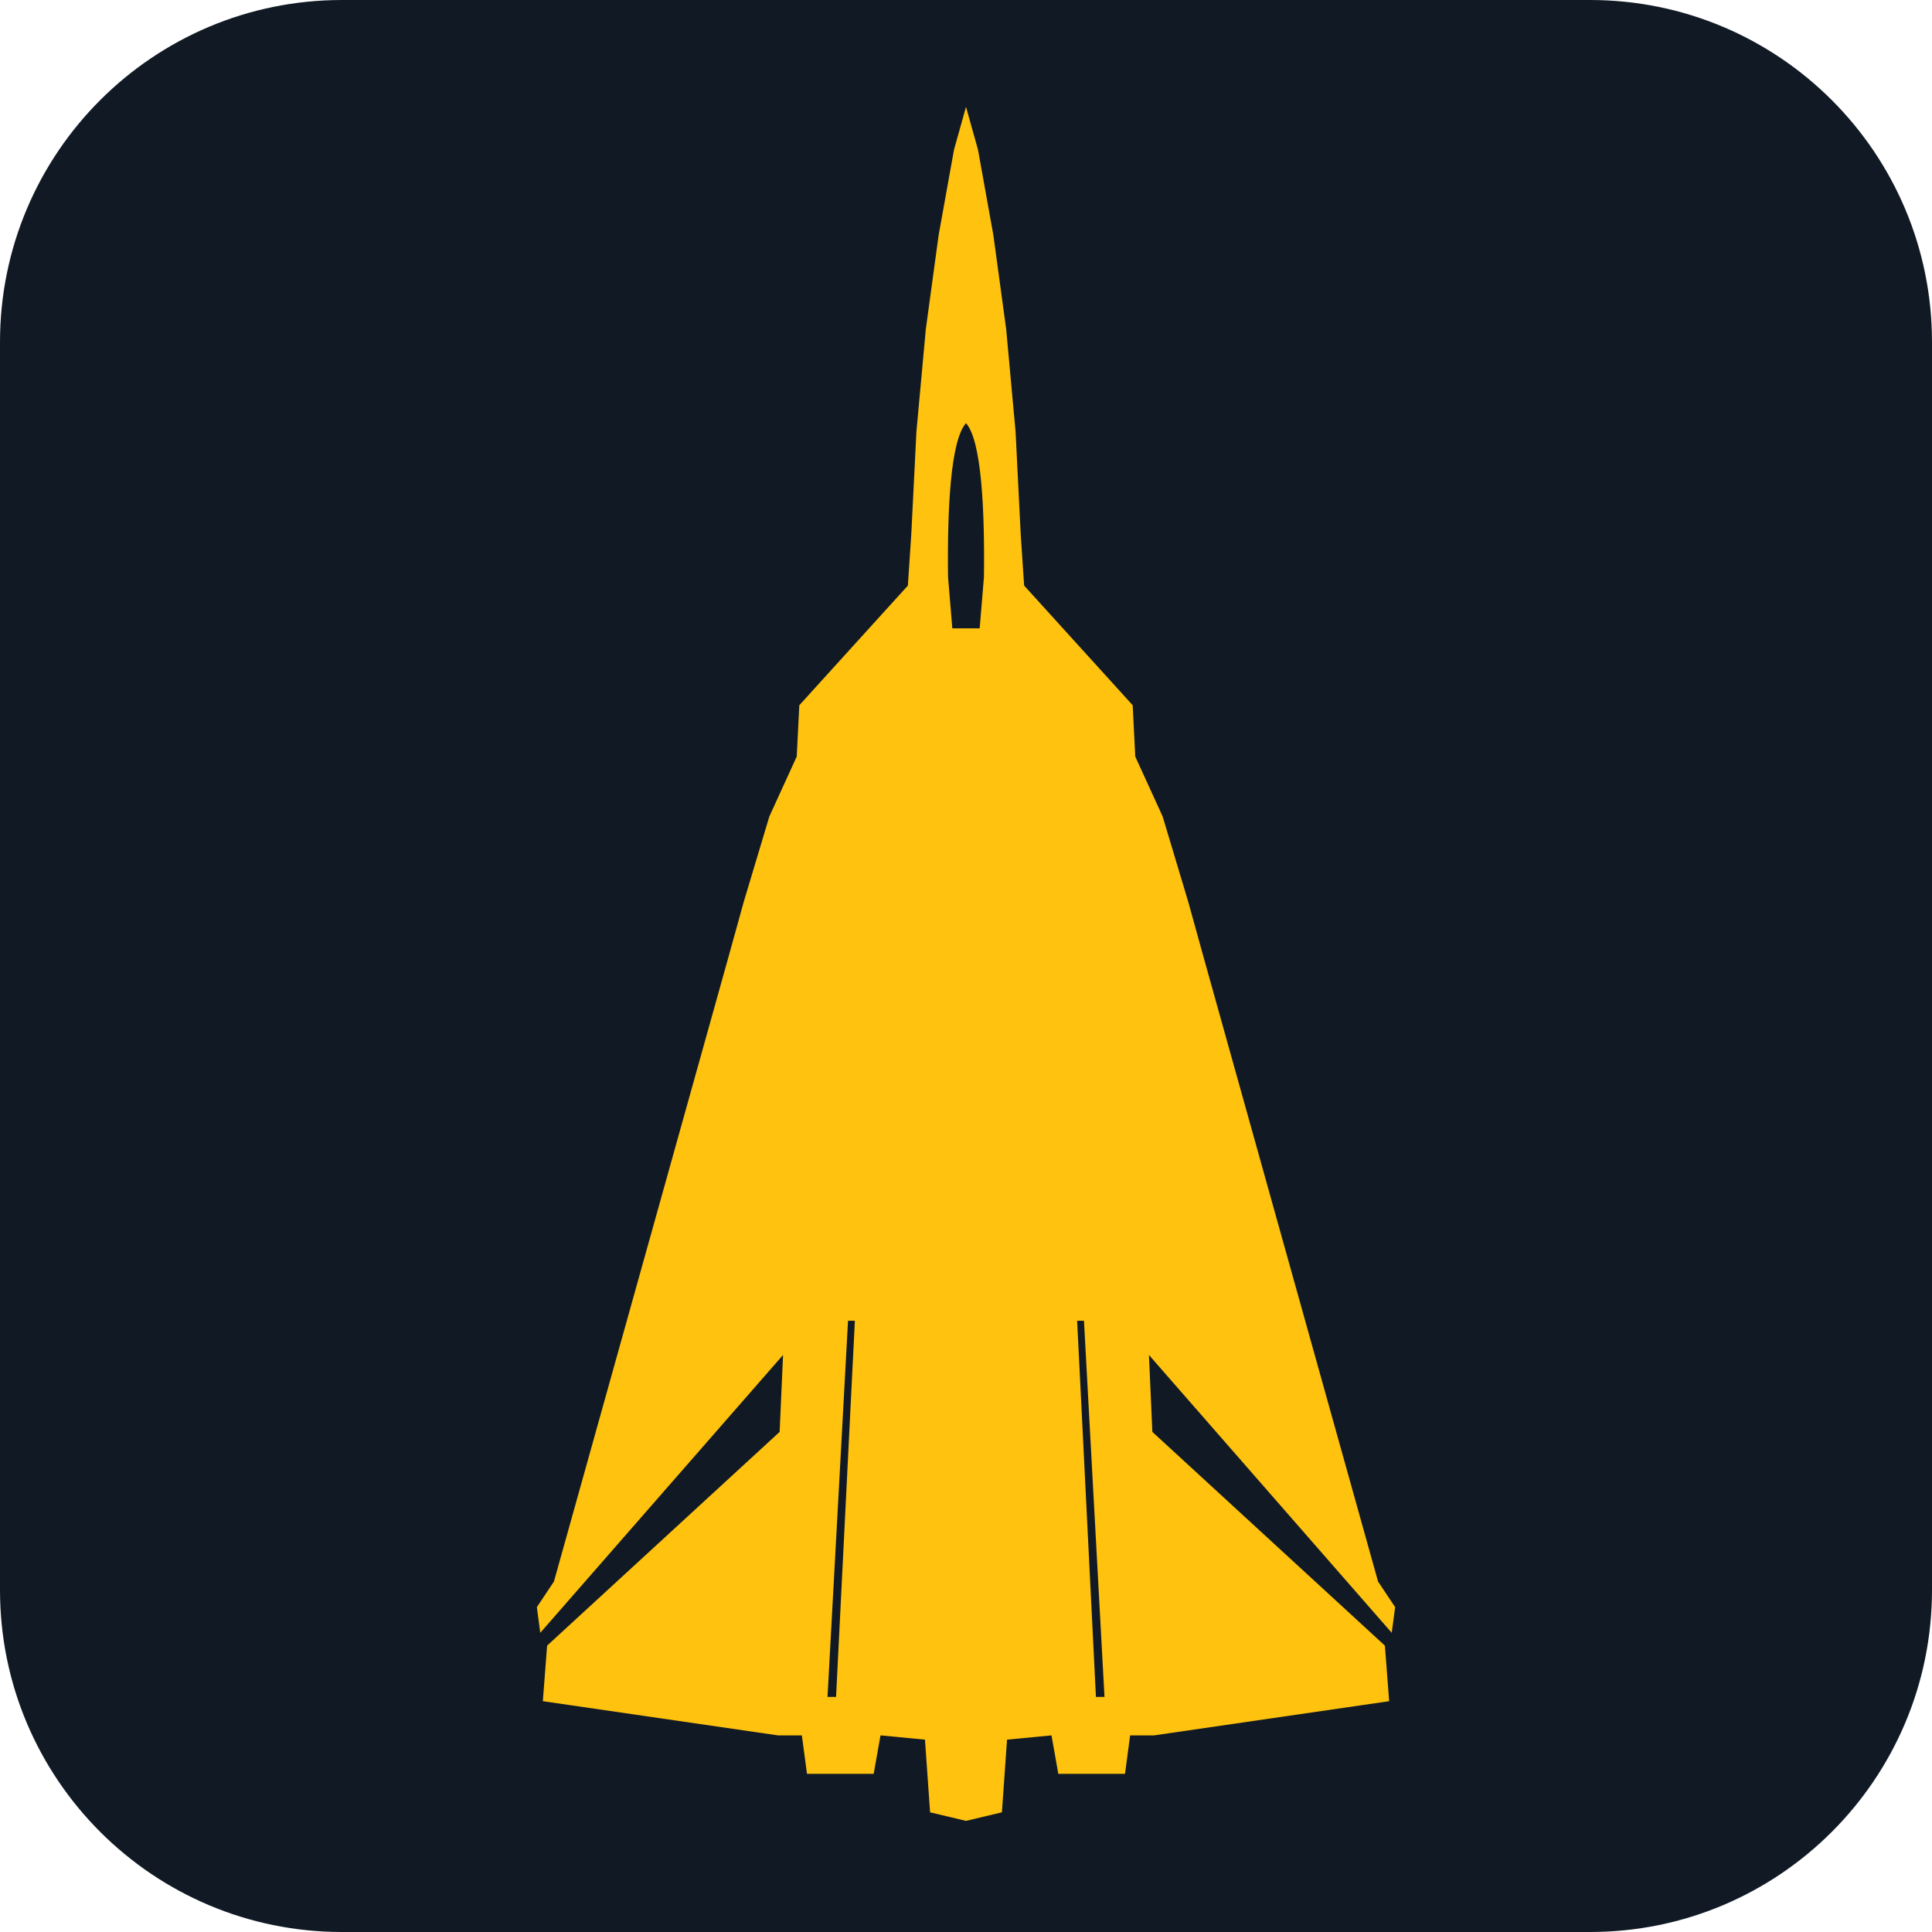
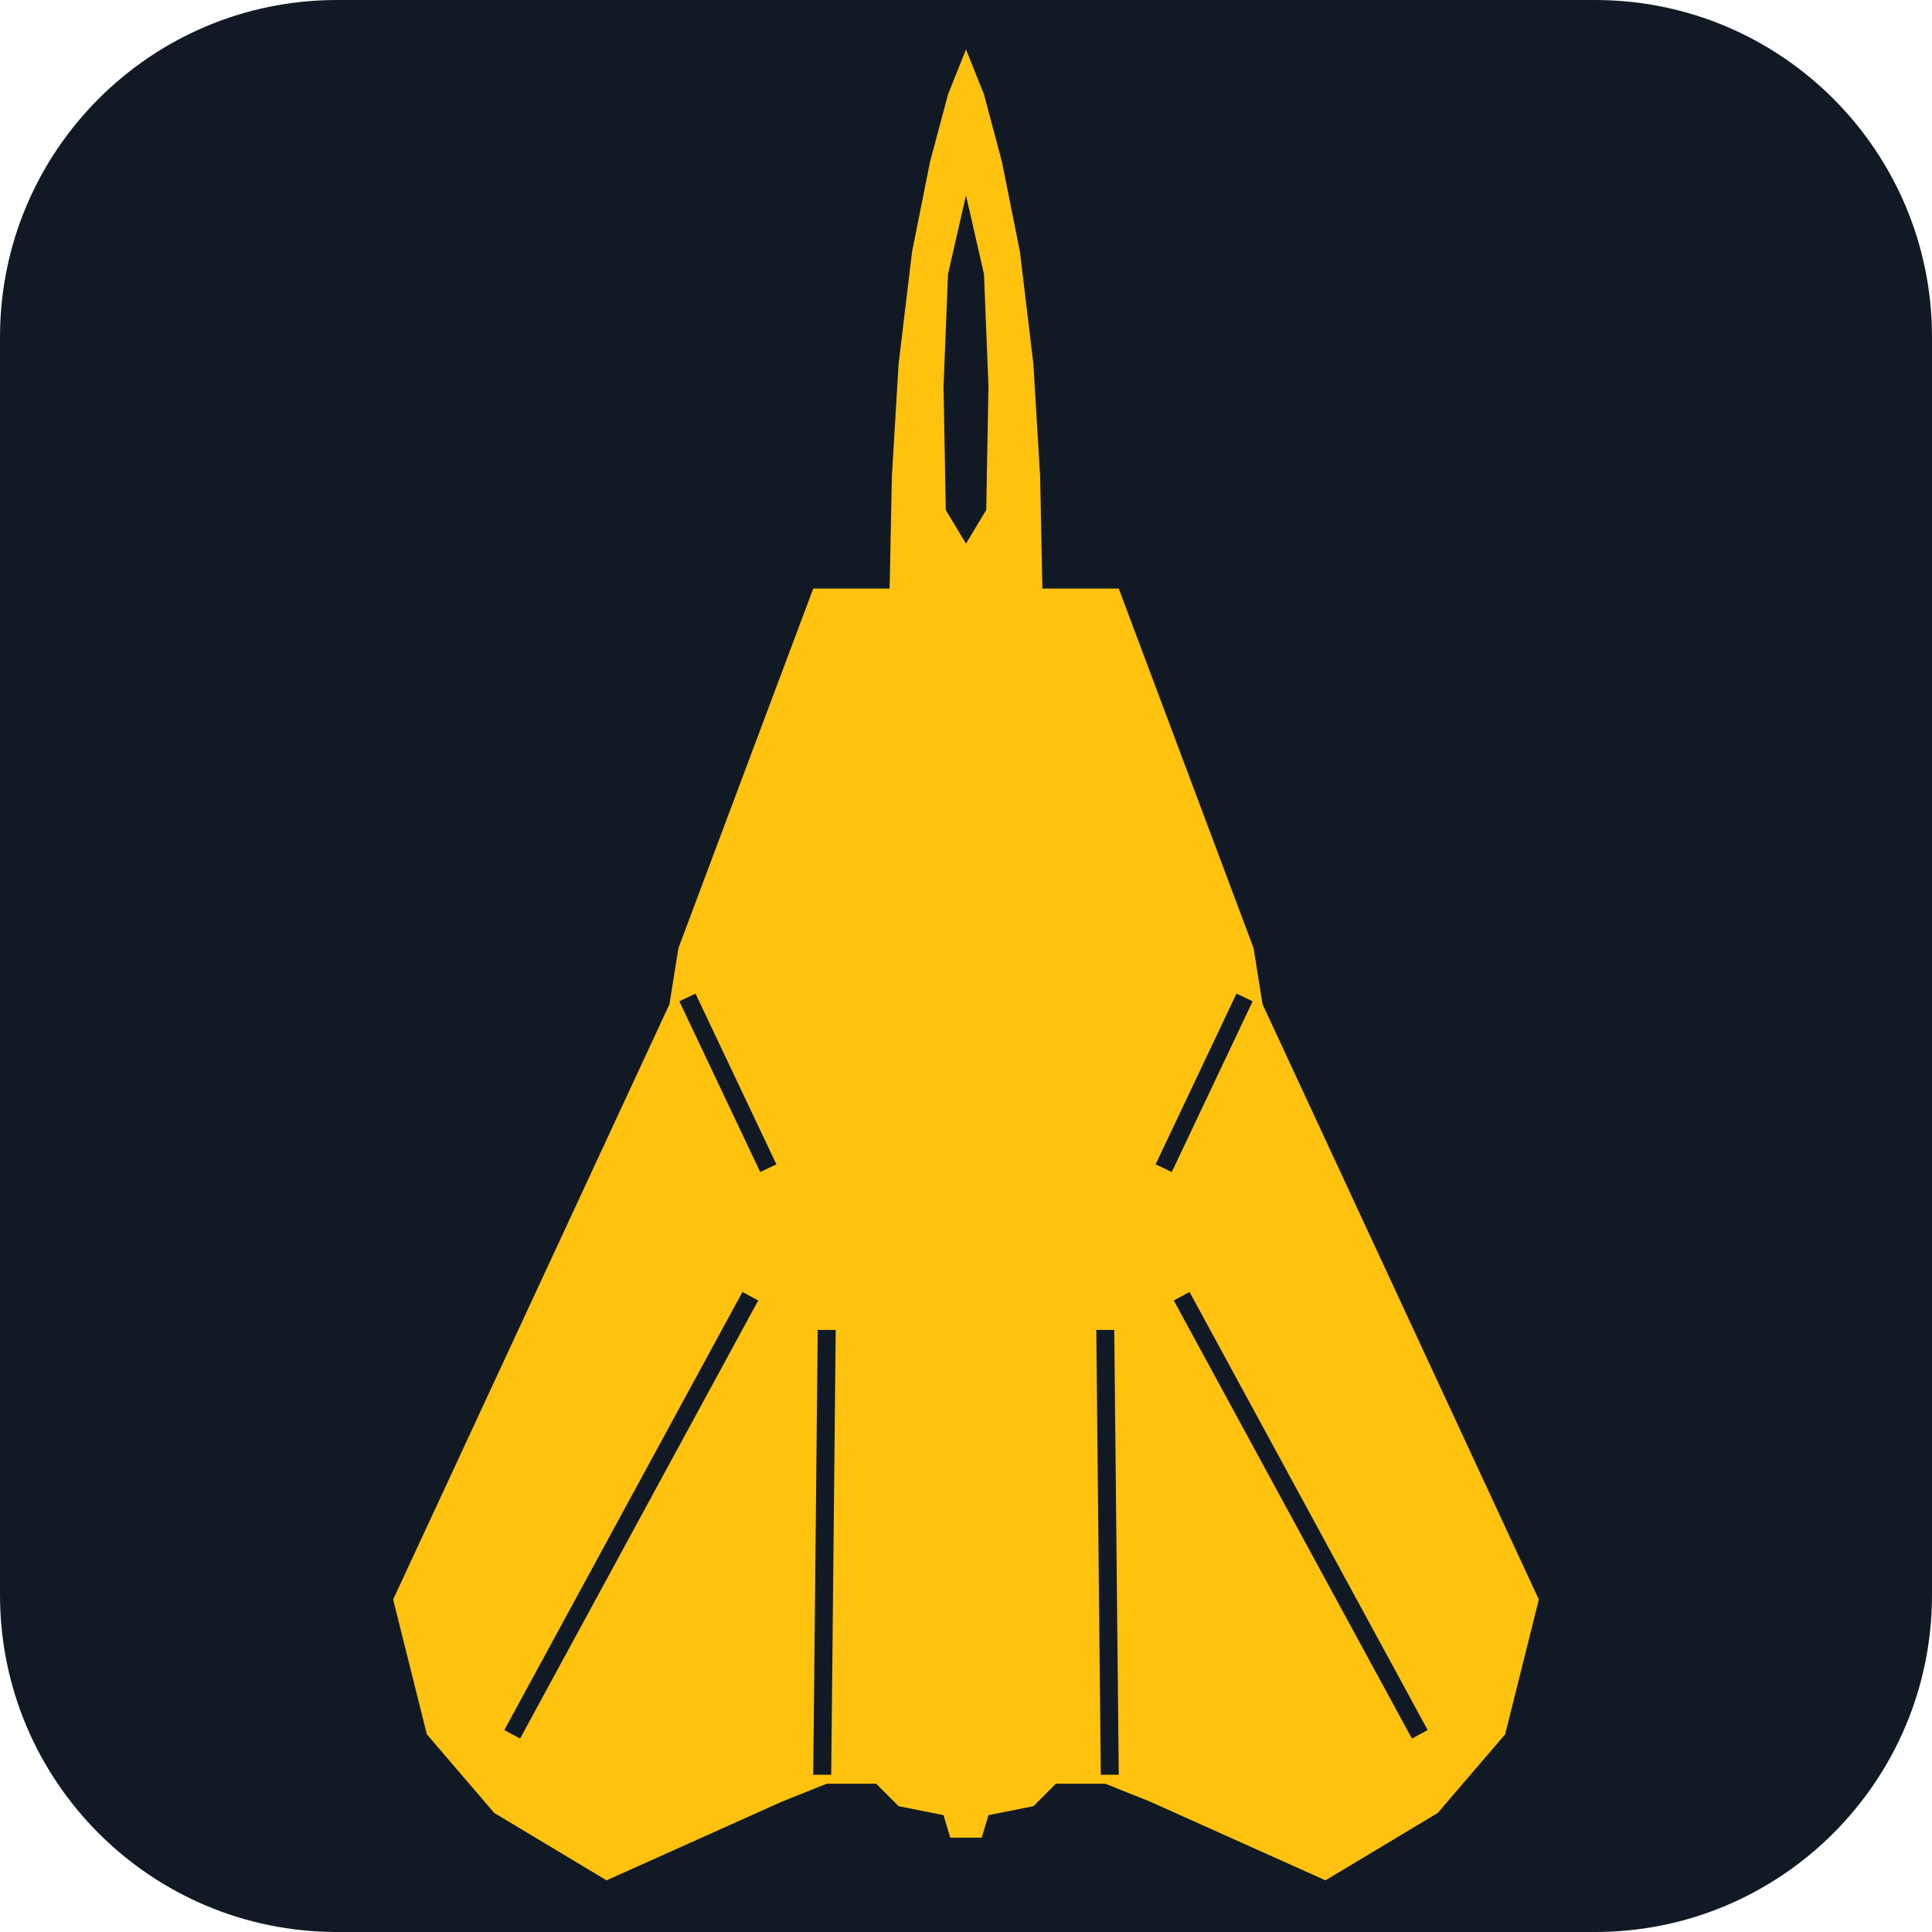
- <svg xmlns="http://www.w3.org/2000/svg" viewBox="-11.3 -1.25 22.6 22.6">
-   <rect x="-11.3" y="-1.25" width="22.6" height="22.6" rx="4" fill="#111a24" />
-   <path fill="#ffc20e" fill-rule="evenodd" d="M0.00 0.00 L0.14 0.50 L0.32 1.50 L0.47 2.60 L0.58 3.80 L0.64 5.00 L0.68 5.60 L1.95 7.00 L1.98 7.60 L2.30 8.30 L2.60 9.30 L2.78 9.95 L4.82 17.25 L5.02 17.55 L4.98 17.85 L2.14 14.60 L2.18 15.50 L4.90 18.00 L4.95 18.65 L2.20 19.05 L1.92 19.05 L1.86 19.50 L1.08 19.50 L1.00 19.05 L0.48 19.10 L0.42 19.95 L0.00 20.05 L-0.42 19.95 L-0.48 19.10 L-1.00 19.05 L-1.08 19.50 L-1.86 19.50 L-1.92 19.05 L-2.20 19.05 L-4.95 18.65 L-4.90 18.00 L-2.18 15.50 L-2.14 14.60 L-4.98 17.85 L-5.02 17.55 L-4.82 17.25 L-2.78 9.95 L-2.60 9.30 L-2.30 8.30 L-1.98 7.60 L-1.95 7.00 L-0.68 5.60 L-0.64 5.00 L-0.58 3.80 L-0.47 2.60 L-0.32 1.50 L-0.14 0.50Z M1.38 14.2 L1.62 18.6 L1.52 18.6 L1.30 14.2Z M-1.38 14.2 L-1.62 18.6 L-1.52 18.6 L-1.30 14.2Z M0 3.7 C0.18 3.9 0.22 4.7 0.21 5.5 L0.16 6.1 L-0.16 6.1 L-0.21 5.5 C-0.22 4.7 -0.18 3.9 0 3.7Z" />
+ <svg xmlns="http://www.w3.org/2000/svg" viewBox="197 78 860 860">
+   <rect x="197" y="78" width="860" height="860" rx="150" fill="#111a24" />
+   <path fill="#ffc20e" fill-rule="evenodd" d="M627 100 L635 120 L643 150 L651 190 L657 240 L660 290 L661 340 L695 340 L755 500 L759 525 L882 790 L867 850 L837 885 L787 915 L709 880 L689 872 L667 872 L657 882 L637 886 L634 896 L627 896 L620 896 L617 886 L597 882 L587 872 L565 872 L545 880 L467 915 L417 885 L387 850 L372 790 L495 525 L499 500 L559 340 L593 340 L594 290 L597 240 L603 190 L611 150 L619 120Z M685 670 L693 670 L695 868 L687 868Z M569 670 L561 670 L559 868 L567 868Z M627 165 L635 200 L637 250 L636 305 L627 320 L618 305 L617 250 L619 200Z M719.5 656.9 L825.5 851.9 L832.5 848.1 L726.5 653.1Z M747.4 520.3 L711.4 596.3 L718.6 599.7 L754.6 523.7Z M527.5 653.1 L421.5 848.1 L428.5 851.9 L534.5 656.9Z M499.4 523.7 L535.4 599.7 L542.6 596.3 L506.6 520.3Z" />
</svg>
